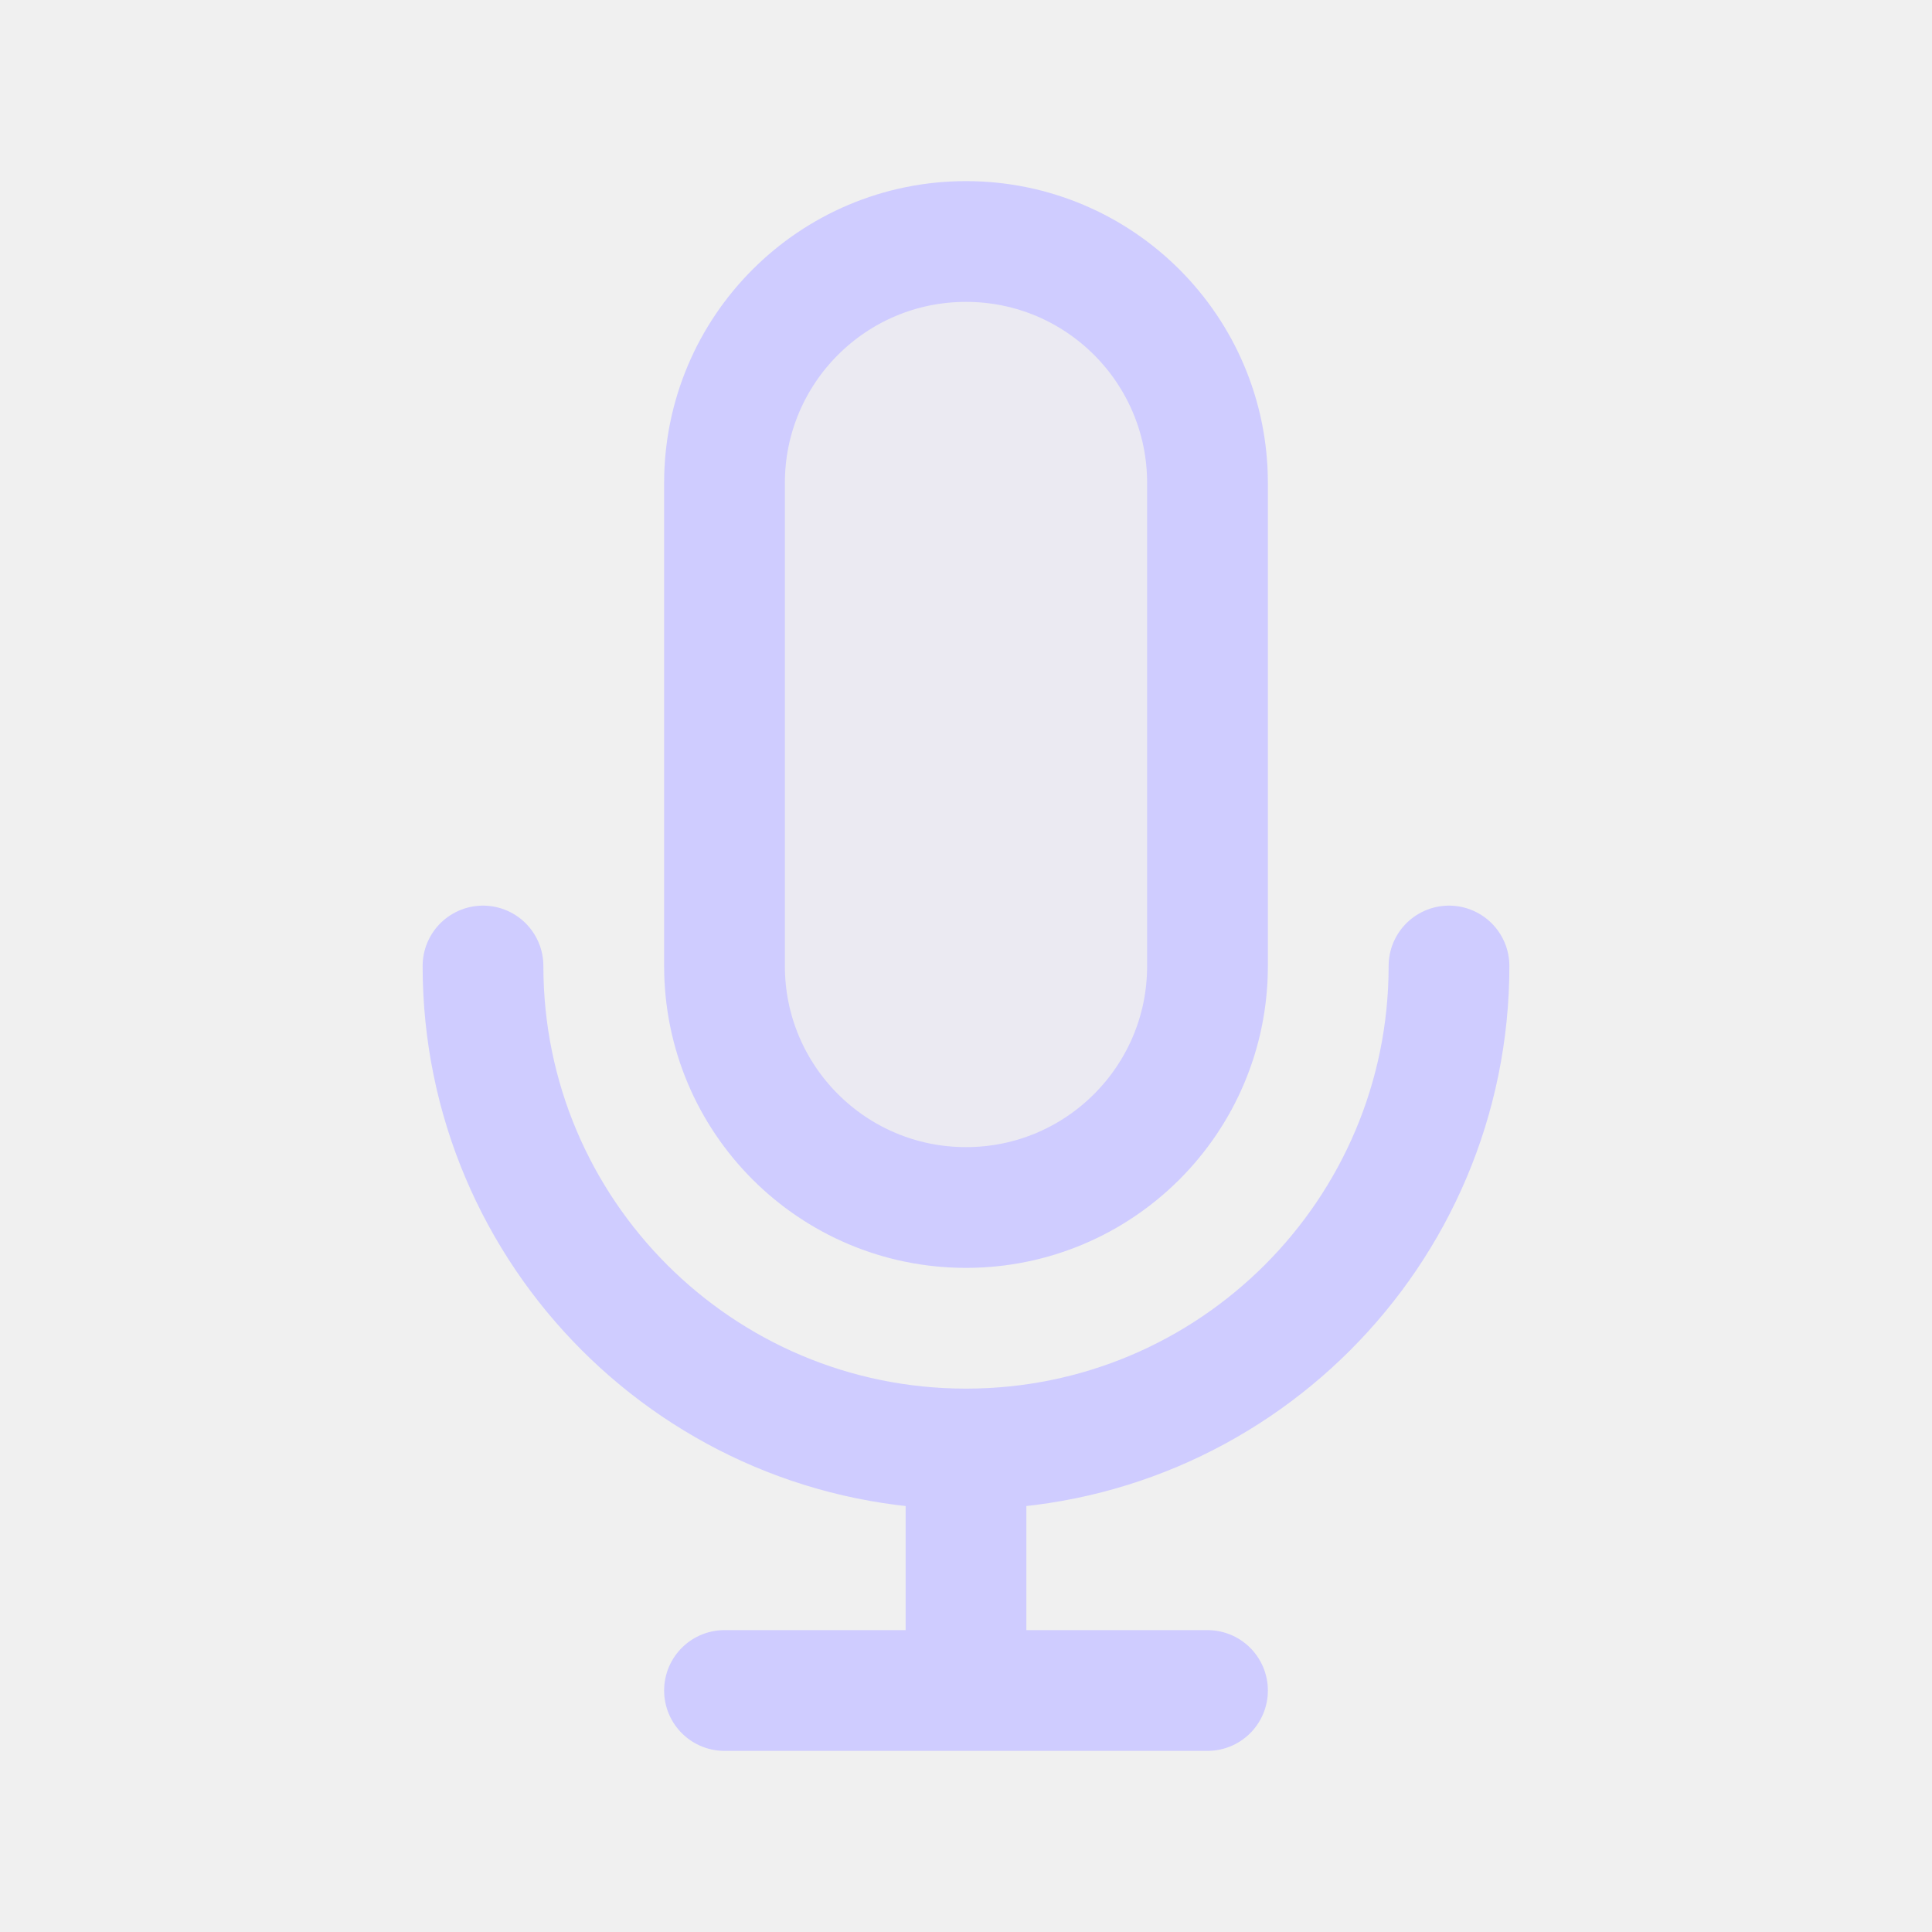
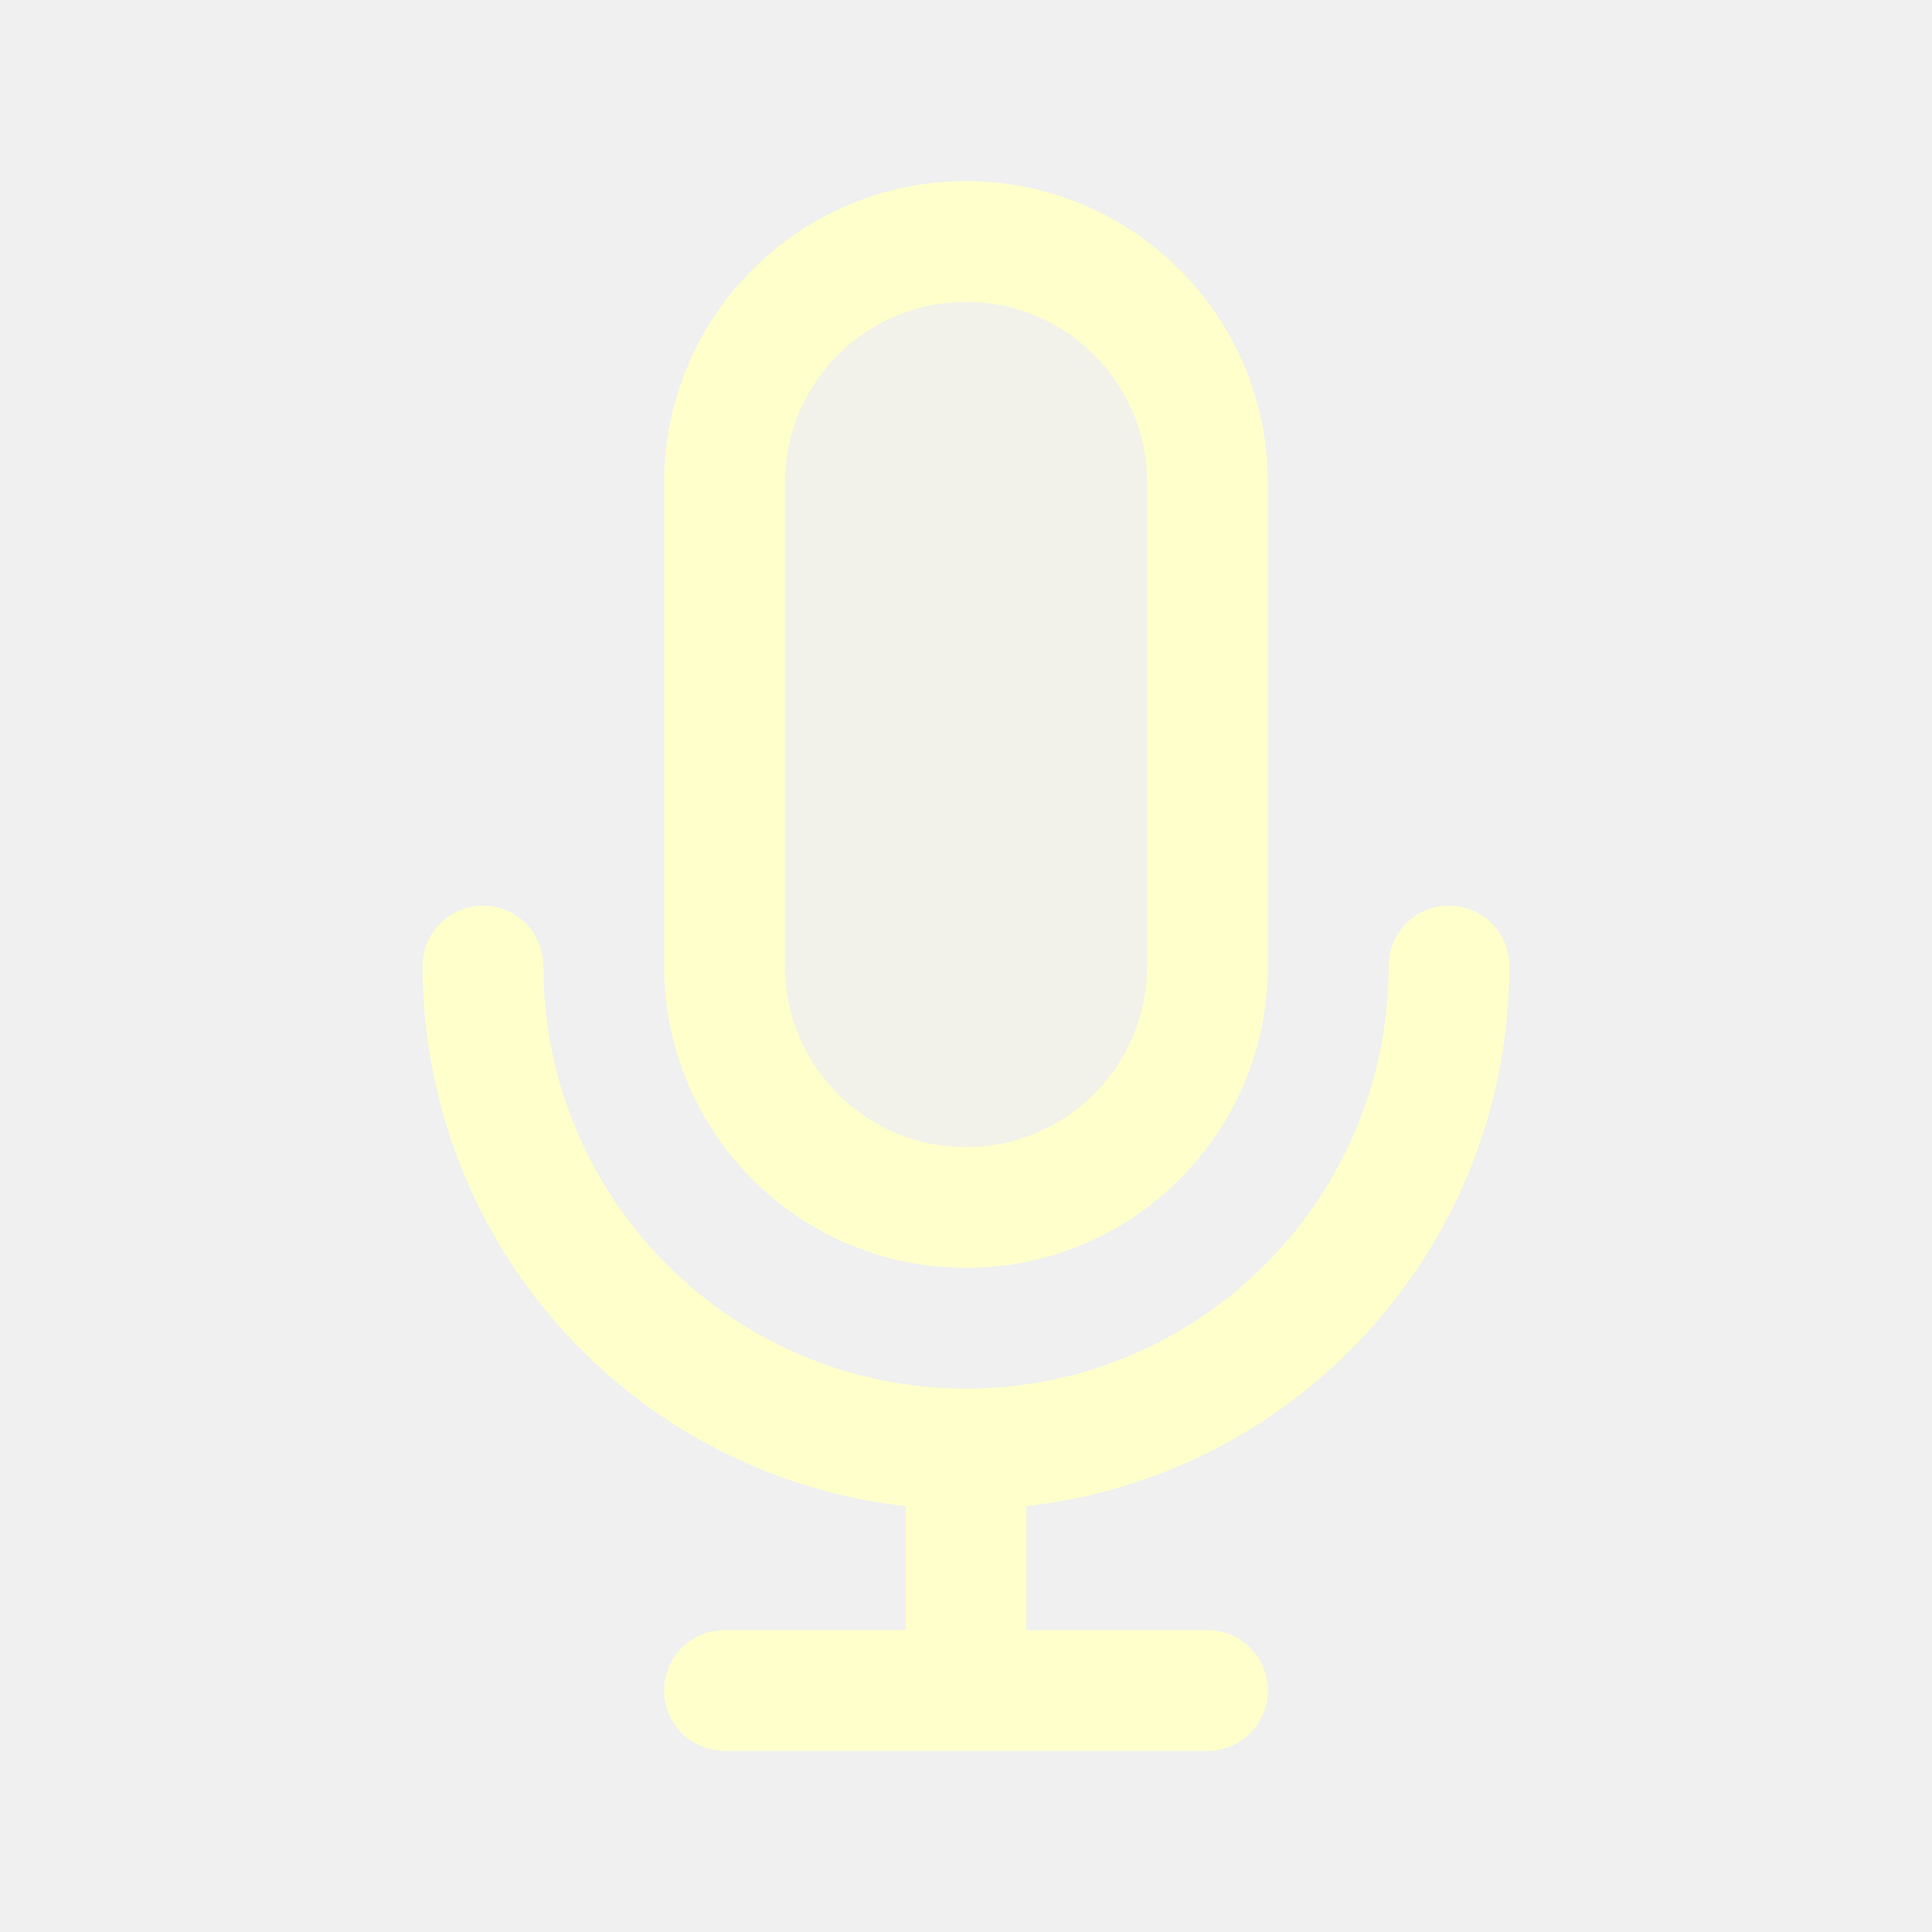
<svg width="120px" height="120px" viewBox="0 0 24 24" fill="none">
  <g id="bgCarrier" stroke-width="0" />
  <g id="tracerCarrier" stroke-linecap="round" stroke-linejoin="round" />
  <g id="iconCarrier">
-     <path opacity="0.15" d="M9 6C9 4.343 10.343 3 12 3C13.657 3 15 4.343 15 6V12C15 13.657 13.657 15 12 15C10.343 15 9 13.657 9 12V6Z" fill="#CFCCFF" style="--darkreader-inline-fill: #000000;" data-darkreader-inline-fill="" />
-     <path d="M18 12C18 15.314 15.314 18 12 18M12 18C8.686 18 6 15.314 6 12M12 18V21M12 21H15M12 21H9M15 6V12C15 13.657 13.657 15 12 15C10.343 15 9 13.657 9 12V6C9 4.343 10.343 3 12 3C13.657 3 15 4.343 15 6Z" stroke="#CFCCFF" stroke-width="1.5" stroke-linecap="round" stroke-linejoin="round" style="--darkreader-inline-stroke: #ffffff;" data-darkreader-inline-stroke="" />
+     <path opacity="0.15" d="M9 6C9 4.343 10.343 3 12 3C13.657 3 15 4.343 15 6V12C15 13.657 13.657 15 12 15C10.343 15 9 13.657 9 12V6Z" fill="#FFFFCC" style="--darkreader-inline-fill: #000000;" data-darkreader-inline-fill="" />
+     <path d="M18 12C18 15.314 15.314 18 12 18M12 18C8.686 18 6 15.314 6 12M12 18V21M12 21H15M12 21H9M15 6V12C15 13.657 13.657 15 12 15C10.343 15 9 13.657 9 12V6C9 4.343 10.343 3 12 3C13.657 3 15 4.343 15 6Z" stroke="#FFFFCC" stroke-width="1.5" stroke-linecap="round" stroke-linejoin="round" style="--darkreader-inline-stroke: #ffffff;" data-darkreader-inline-stroke="" />
  </g>
</svg>
